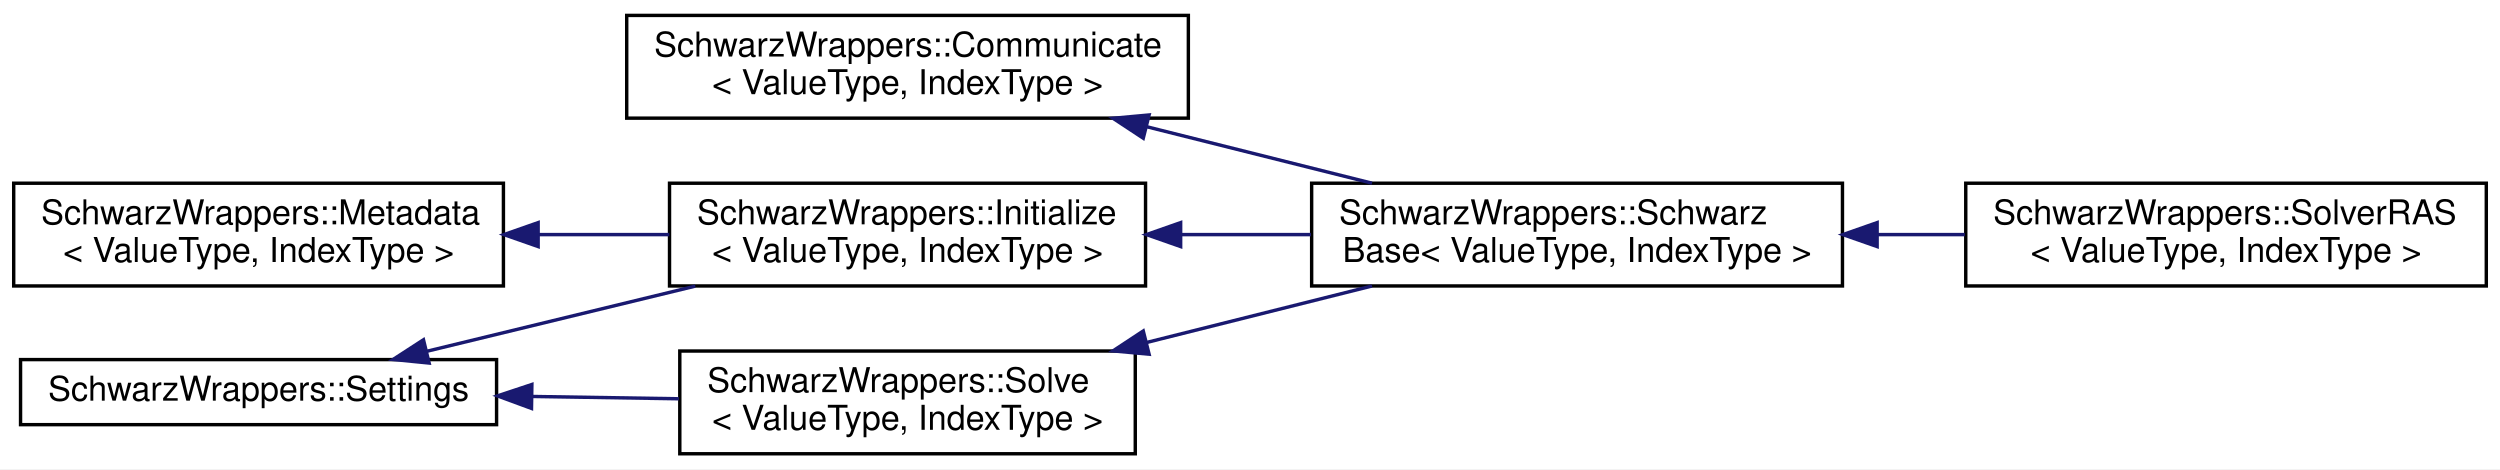
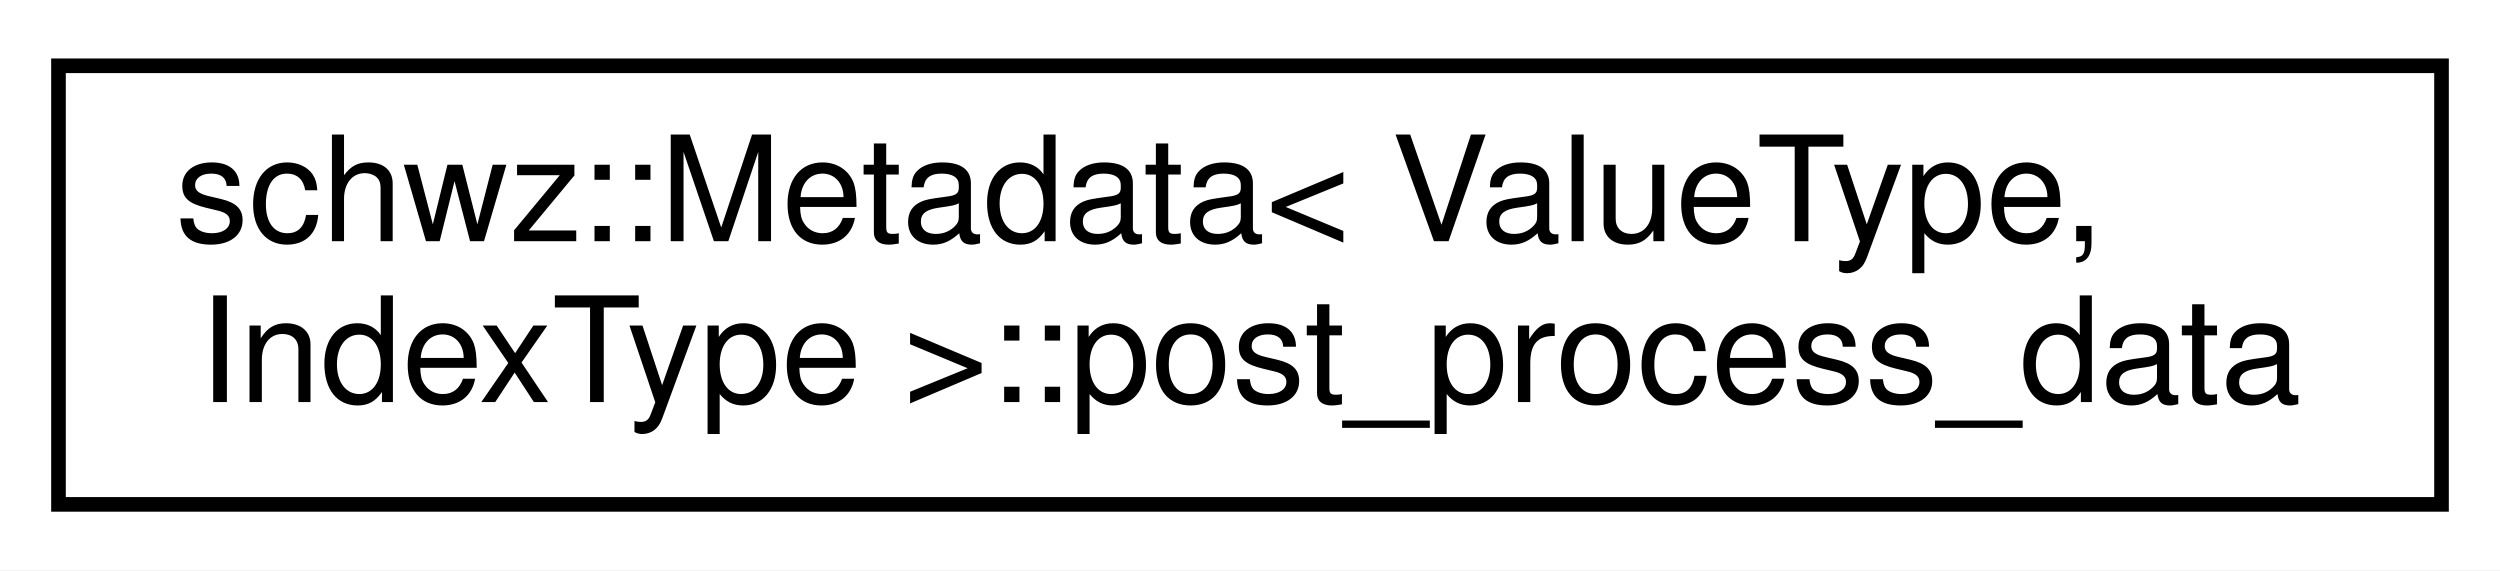
- <svg xmlns="http://www.w3.org/2000/svg" xmlns:xlink="http://www.w3.org/1999/xlink" width="730pt" height="137pt" viewBox="0.00 0.00 730.00 137.00">
-   <g id="graph0" class="graph" transform="scale(1 1) rotate(0) translate(4 133)">
-     <polygon fill="#ffffff" stroke="transparent" points="-4,4 -4,-133 726,-133 726,4 -4,4" />
+ <svg xmlns="http://www.w3.org/2000/svg" xmlns:xlink="http://www.w3.org/1999/xlink" width="171pt" height="39pt" viewBox="0.00 0.00 171.00 39.00">
+   <g id="graph0" class="graph" transform="scale(1 1) rotate(0) translate(4 35)">
+     <polygon fill="#ffffff" stroke="transparent" points="-4,4 -4,-35 167,-35 167,4 -4,4" />
    <g id="node1" class="node">
      <g id="a_node1">
-         <a xlink:href="classSchwarzWrappers_1_1Communicate.html" target="_top" xlink:title="The communication class that provides the methods for the communication between the subdomains...">
-           <polygon fill="#ffffff" stroke="#000000" points="179,-98.5 179,-128.5 343,-128.5 343,-98.5 179,-98.5" />
-           <text text-anchor="start" x="187" y="-116.5" font-family="Helvetica,sans-Serif" font-size="10.00" fill="#000000">SchwarzWrappers::Communicate</text>
-           <text text-anchor="middle" x="261" y="-105.5" font-family="Helvetica,sans-Serif" font-size="10.00" fill="#000000">&lt; ValueType, IndexType &gt;</text>
+         <a xlink:href="structschwz_1_1Metadata_1_1post__process__data.html" target="_top" xlink:title="The struct used for storing data for post-processing. ">
+           <polygon fill="#ffffff" stroke="#000000" points="0,-.5 0,-30.5 163,-30.5 163,-.5 0,-.5" />
+           <text text-anchor="start" x="8" y="-18.5" font-family="Helvetica,sans-Serif" font-size="10.00" fill="#000000">schwz::Metadata&lt; ValueType,</text>
+           <text text-anchor="middle" x="81.5" y="-7.5" font-family="Helvetica,sans-Serif" font-size="10.00" fill="#000000"> IndexType &gt;::post_process_data</text>
        </a>
      </g>
    </g>
-     <g id="node2" class="node">
-       <g id="a_node2">
-         <a xlink:href="classSchwarzWrappers_1_1SchwarzBase.html" target="_top" xlink:title="The Base solver class is meant to be the class implementing the common implementations for all the sc...">
-           <polygon fill="#ffffff" stroke="#000000" points="379,-49.5 379,-79.5 534,-79.5 534,-49.5 379,-49.5" />
-           <text text-anchor="start" x="387" y="-67.5" font-family="Helvetica,sans-Serif" font-size="10.00" fill="#000000">SchwarzWrappers::Schwarz</text>
-           <text text-anchor="middle" x="456.5" y="-56.5" font-family="Helvetica,sans-Serif" font-size="10.00" fill="#000000">Base&lt; ValueType, IndexType &gt;</text>
-         </a>
-       </g>
-     </g>
-     <g id="edge1" class="edge">
-       <path fill="none" stroke="#191970" d="M330.729,-96.023C352.276,-90.623 375.808,-84.725 396.628,-79.506" />
-       <polygon fill="#191970" stroke="#191970" points="329.834,-92.639 320.985,-98.465 331.536,-99.429 329.834,-92.639" />
-     </g>
-     <g id="node3" class="node">
-       <g id="a_node3">
-         <a xlink:href="classSchwarzWrappers_1_1SolverRAS.html" target="_top" xlink:title="An implementation of the solver interface using the RAS solver. ">
-           <polygon fill="#ffffff" stroke="#000000" points="570,-49.5 570,-79.5 722,-79.5 722,-49.5 570,-49.5" />
-           <text text-anchor="start" x="578" y="-67.5" font-family="Helvetica,sans-Serif" font-size="10.00" fill="#000000">SchwarzWrappers::SolverRAS</text>
-           <text text-anchor="middle" x="646" y="-56.5" font-family="Helvetica,sans-Serif" font-size="10.00" fill="#000000">&lt; ValueType, IndexType &gt;</text>
-         </a>
-       </g>
-     </g>
-     <g id="edge2" class="edge">
-       <path fill="none" stroke="#191970" d="M544.39,-64.5C552.851,-64.5 561.386,-64.5 569.722,-64.5" />
-       <polygon fill="#191970" stroke="#191970" points="544.124,-61 534.124,-64.5 544.124,-68 544.124,-61" />
-     </g>
-     <g id="node4" class="node">
-       <g id="a_node4">
-         <a xlink:href="structSchwarzWrappers_1_1Metadata.html" target="_top" xlink:title="The solver metadata struct. ">
-           <polygon fill="#ffffff" stroke="#000000" points="0,-49.5 0,-79.5 143,-79.5 143,-49.5 0,-49.5" />
-           <text text-anchor="start" x="8" y="-67.5" font-family="Helvetica,sans-Serif" font-size="10.00" fill="#000000">SchwarzWrappers::Metadata</text>
-           <text text-anchor="middle" x="71.5" y="-56.5" font-family="Helvetica,sans-Serif" font-size="10.00" fill="#000000">&lt; ValueType, IndexType &gt;</text>
-         </a>
-       </g>
-     </g>
-     <g id="node5" class="node">
-       <g id="a_node5">
-         <a xlink:href="classSchwarzWrappers_1_1Initialize.html" target="_top" xlink:title="The initialization class that provides methods for initialization of the solver. ">
-           <polygon fill="#ffffff" stroke="#000000" points="191.5,-49.5 191.5,-79.5 330.5,-79.5 330.5,-49.5 191.5,-49.5" />
-           <text text-anchor="start" x="199.5" y="-67.5" font-family="Helvetica,sans-Serif" font-size="10.00" fill="#000000">SchwarzWrappers::Initialize</text>
-           <text text-anchor="middle" x="261" y="-56.5" font-family="Helvetica,sans-Serif" font-size="10.00" fill="#000000">&lt; ValueType, IndexType &gt;</text>
-         </a>
-       </g>
-     </g>
-     <g id="edge3" class="edge">
-       <path fill="none" stroke="#191970" d="M153.261,-64.5C165.987,-64.5 179.031,-64.5 191.452,-64.5" />
-       <polygon fill="#191970" stroke="#191970" points="153.142,-61 143.142,-64.5 153.142,-68 153.142,-61" />
-     </g>
-     <g id="edge4" class="edge">
-       <path fill="none" stroke="#191970" d="M341.101,-64.5C353.554,-64.5 366.402,-64.5 378.8,-64.5" />
-       <polygon fill="#191970" stroke="#191970" points="340.752,-61 330.752,-64.5 340.752,-68 340.752,-61" />
-     </g>
-     <g id="node6" class="node">
-       <g id="a_node6">
-         <a xlink:href="structSchwarzWrappers_1_1Settings.html" target="_top" xlink:title="The struct that contains the solver settings and the parameters to be set by the user. ">
-           <polygon fill="#ffffff" stroke="#000000" points="2,-9 2,-28 141,-28 141,-9 2,-9" />
-           <text text-anchor="middle" x="71.5" y="-16" font-family="Helvetica,sans-Serif" font-size="10.00" fill="#000000">SchwarzWrappers::Settings</text>
-         </a>
-       </g>
-     </g>
-     <g id="edge5" class="edge">
-       <path fill="none" stroke="#191970" d="M120.68,-30.438C144.602,-36.245 173.612,-43.287 199.03,-49.457" />
-       <polygon fill="#191970" stroke="#191970" points="121.308,-26.989 110.764,-28.031 119.657,-33.791 121.308,-26.989" />
-     </g>
-     <g id="node7" class="node">
-       <g id="a_node7">
-         <a xlink:href="classSchwarzWrappers_1_1Solve.html" target="_top" xlink:title="The Solver class the provides the solver and the convergence checking methods. ">
-           <polygon fill="#ffffff" stroke="#000000" points="194.5,-.5 194.5,-30.5 327.5,-30.5 327.5,-.5 194.5,-.5" />
-           <text text-anchor="start" x="202.5" y="-18.5" font-family="Helvetica,sans-Serif" font-size="10.00" fill="#000000">SchwarzWrappers::Solve</text>
-           <text text-anchor="middle" x="261" y="-7.5" font-family="Helvetica,sans-Serif" font-size="10.00" fill="#000000">&lt; ValueType, IndexType &gt;</text>
-         </a>
-       </g>
-     </g>
-     <g id="edge6" class="edge">
-       <path fill="none" stroke="#191970" d="M151.515,-17.233C165.74,-17.008 180.42,-16.776 194.229,-16.557" />
-       <polygon fill="#191970" stroke="#191970" points="151.199,-13.738 141.256,-17.396 151.31,-20.737 151.199,-13.738" />
-     </g>
-     <g id="edge7" class="edge">
-       <path fill="none" stroke="#191970" d="M330.729,-32.977C352.276,-38.377 375.808,-44.276 396.628,-49.494" />
-       <polygon fill="#191970" stroke="#191970" points="331.536,-29.571 320.985,-30.535 329.834,-36.361 331.536,-29.571" />
-     </g>
  </g>
</svg>
